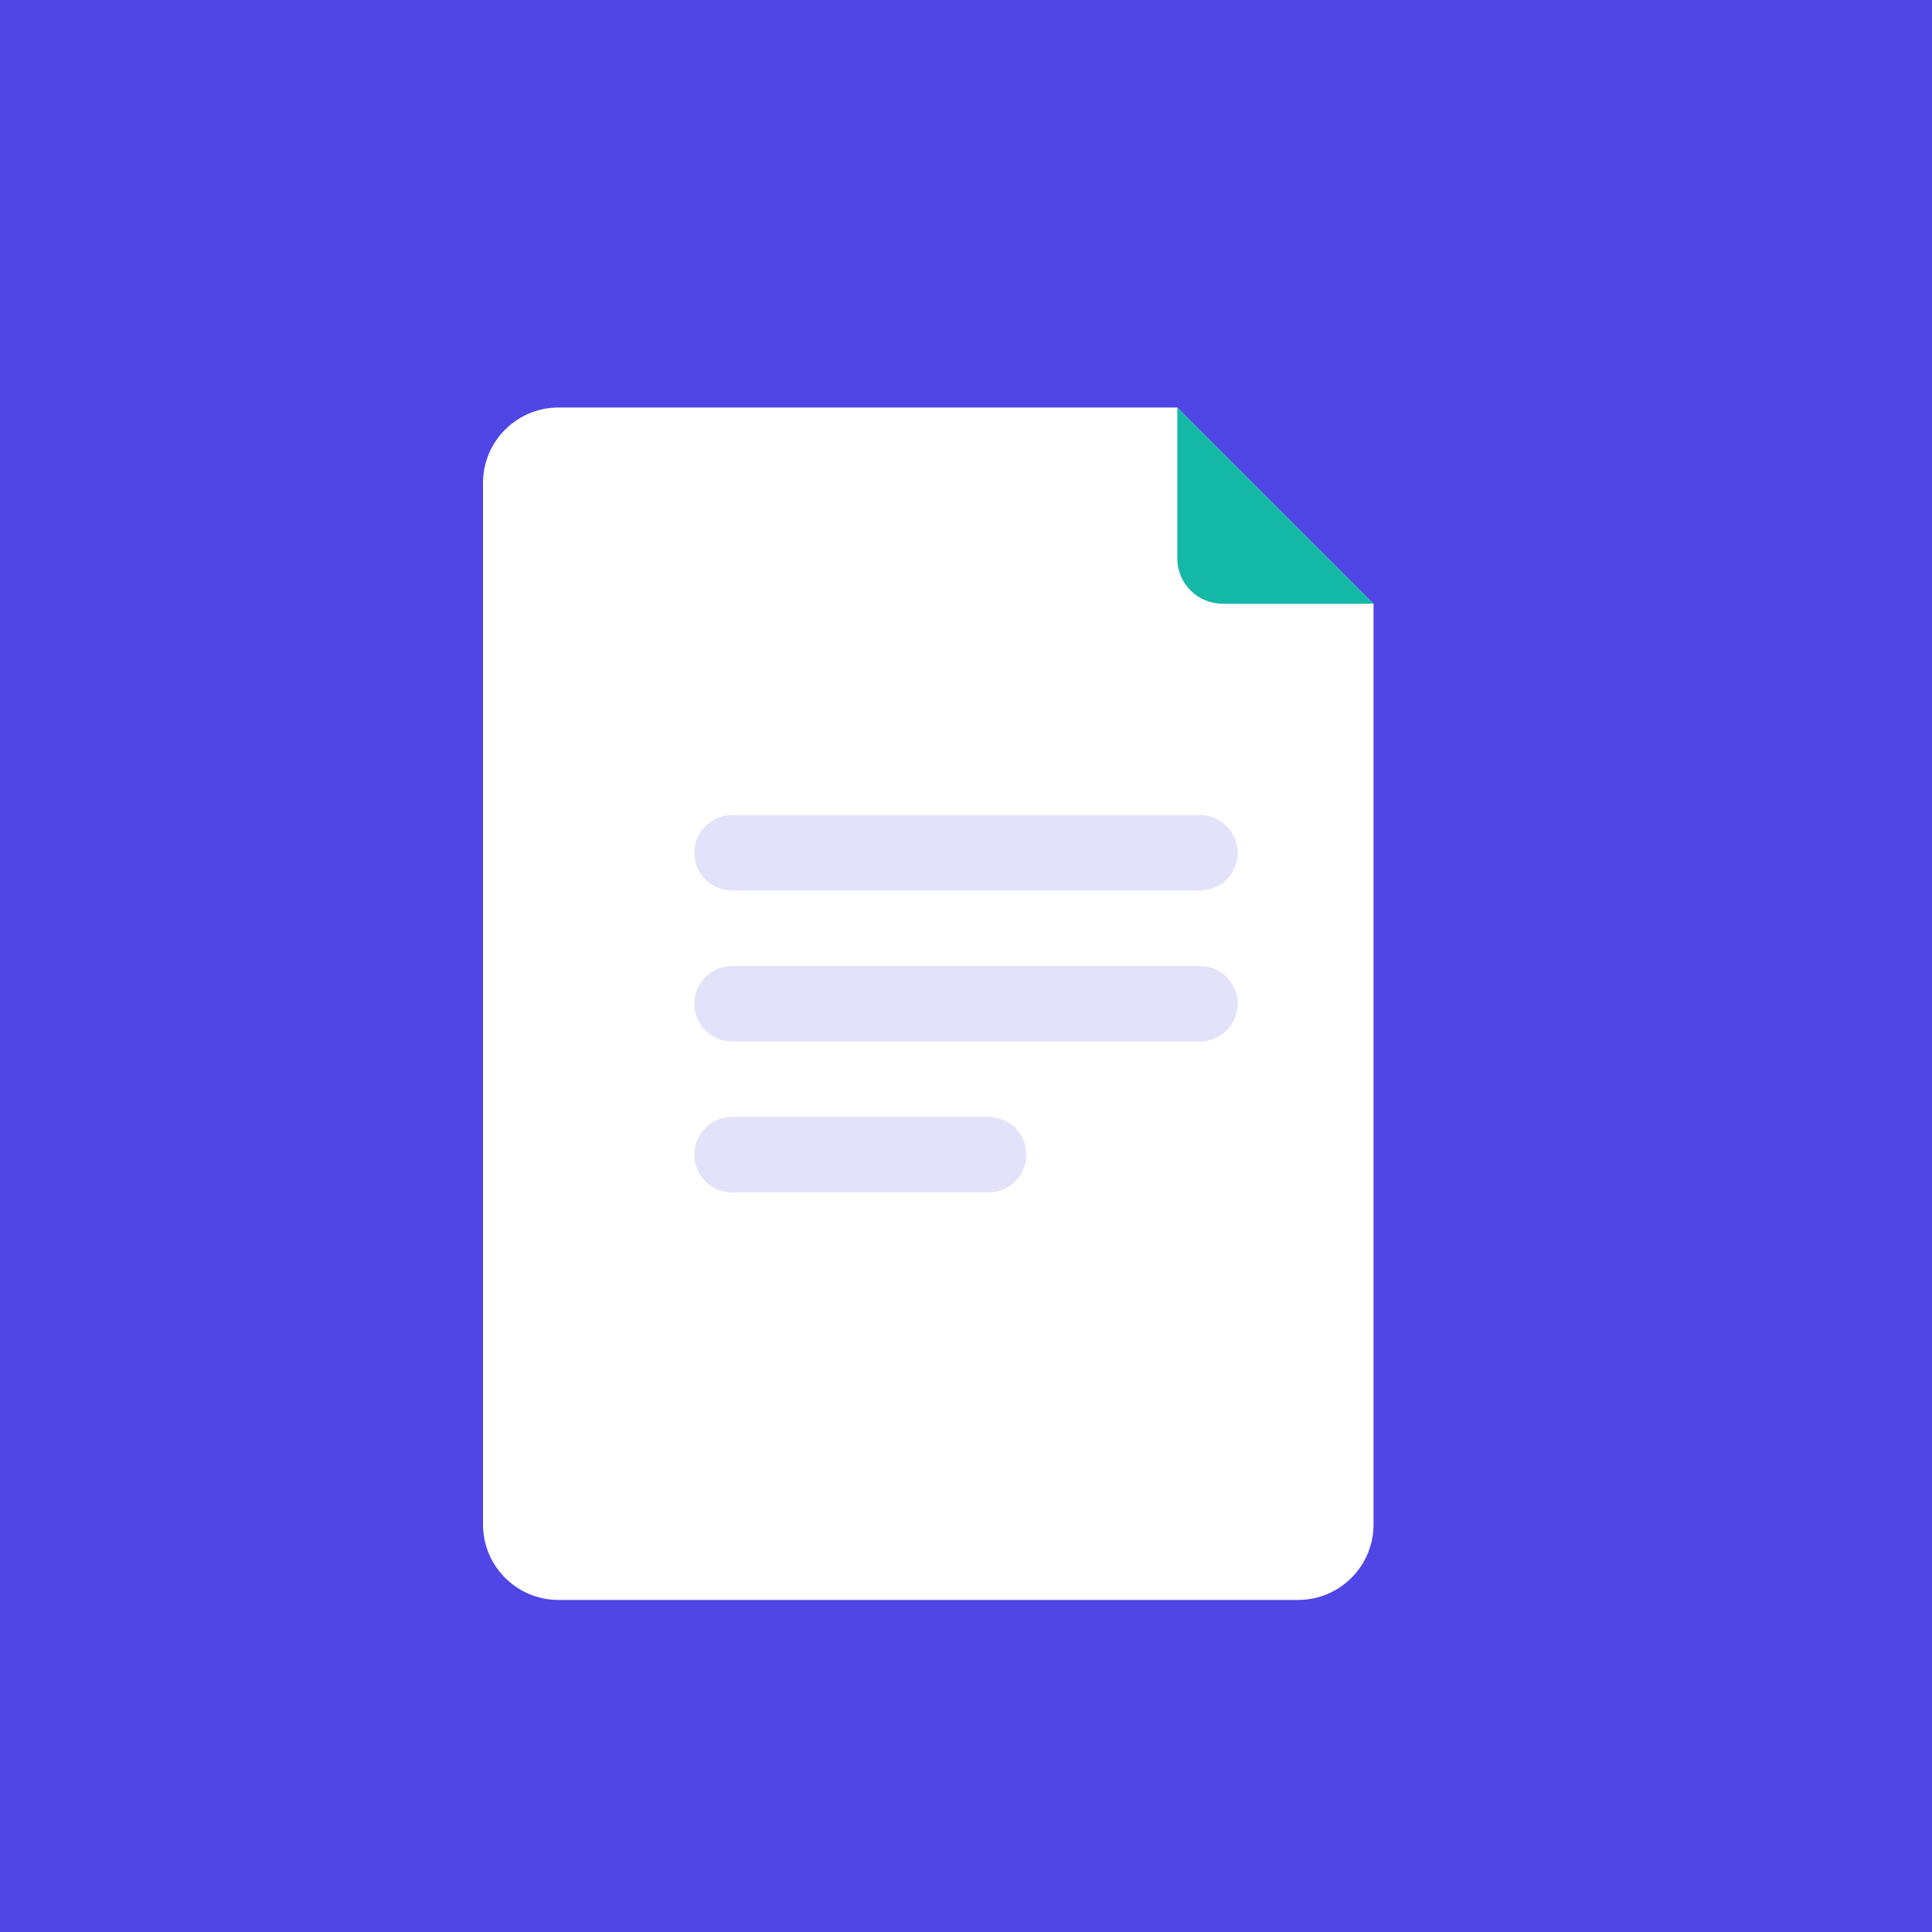
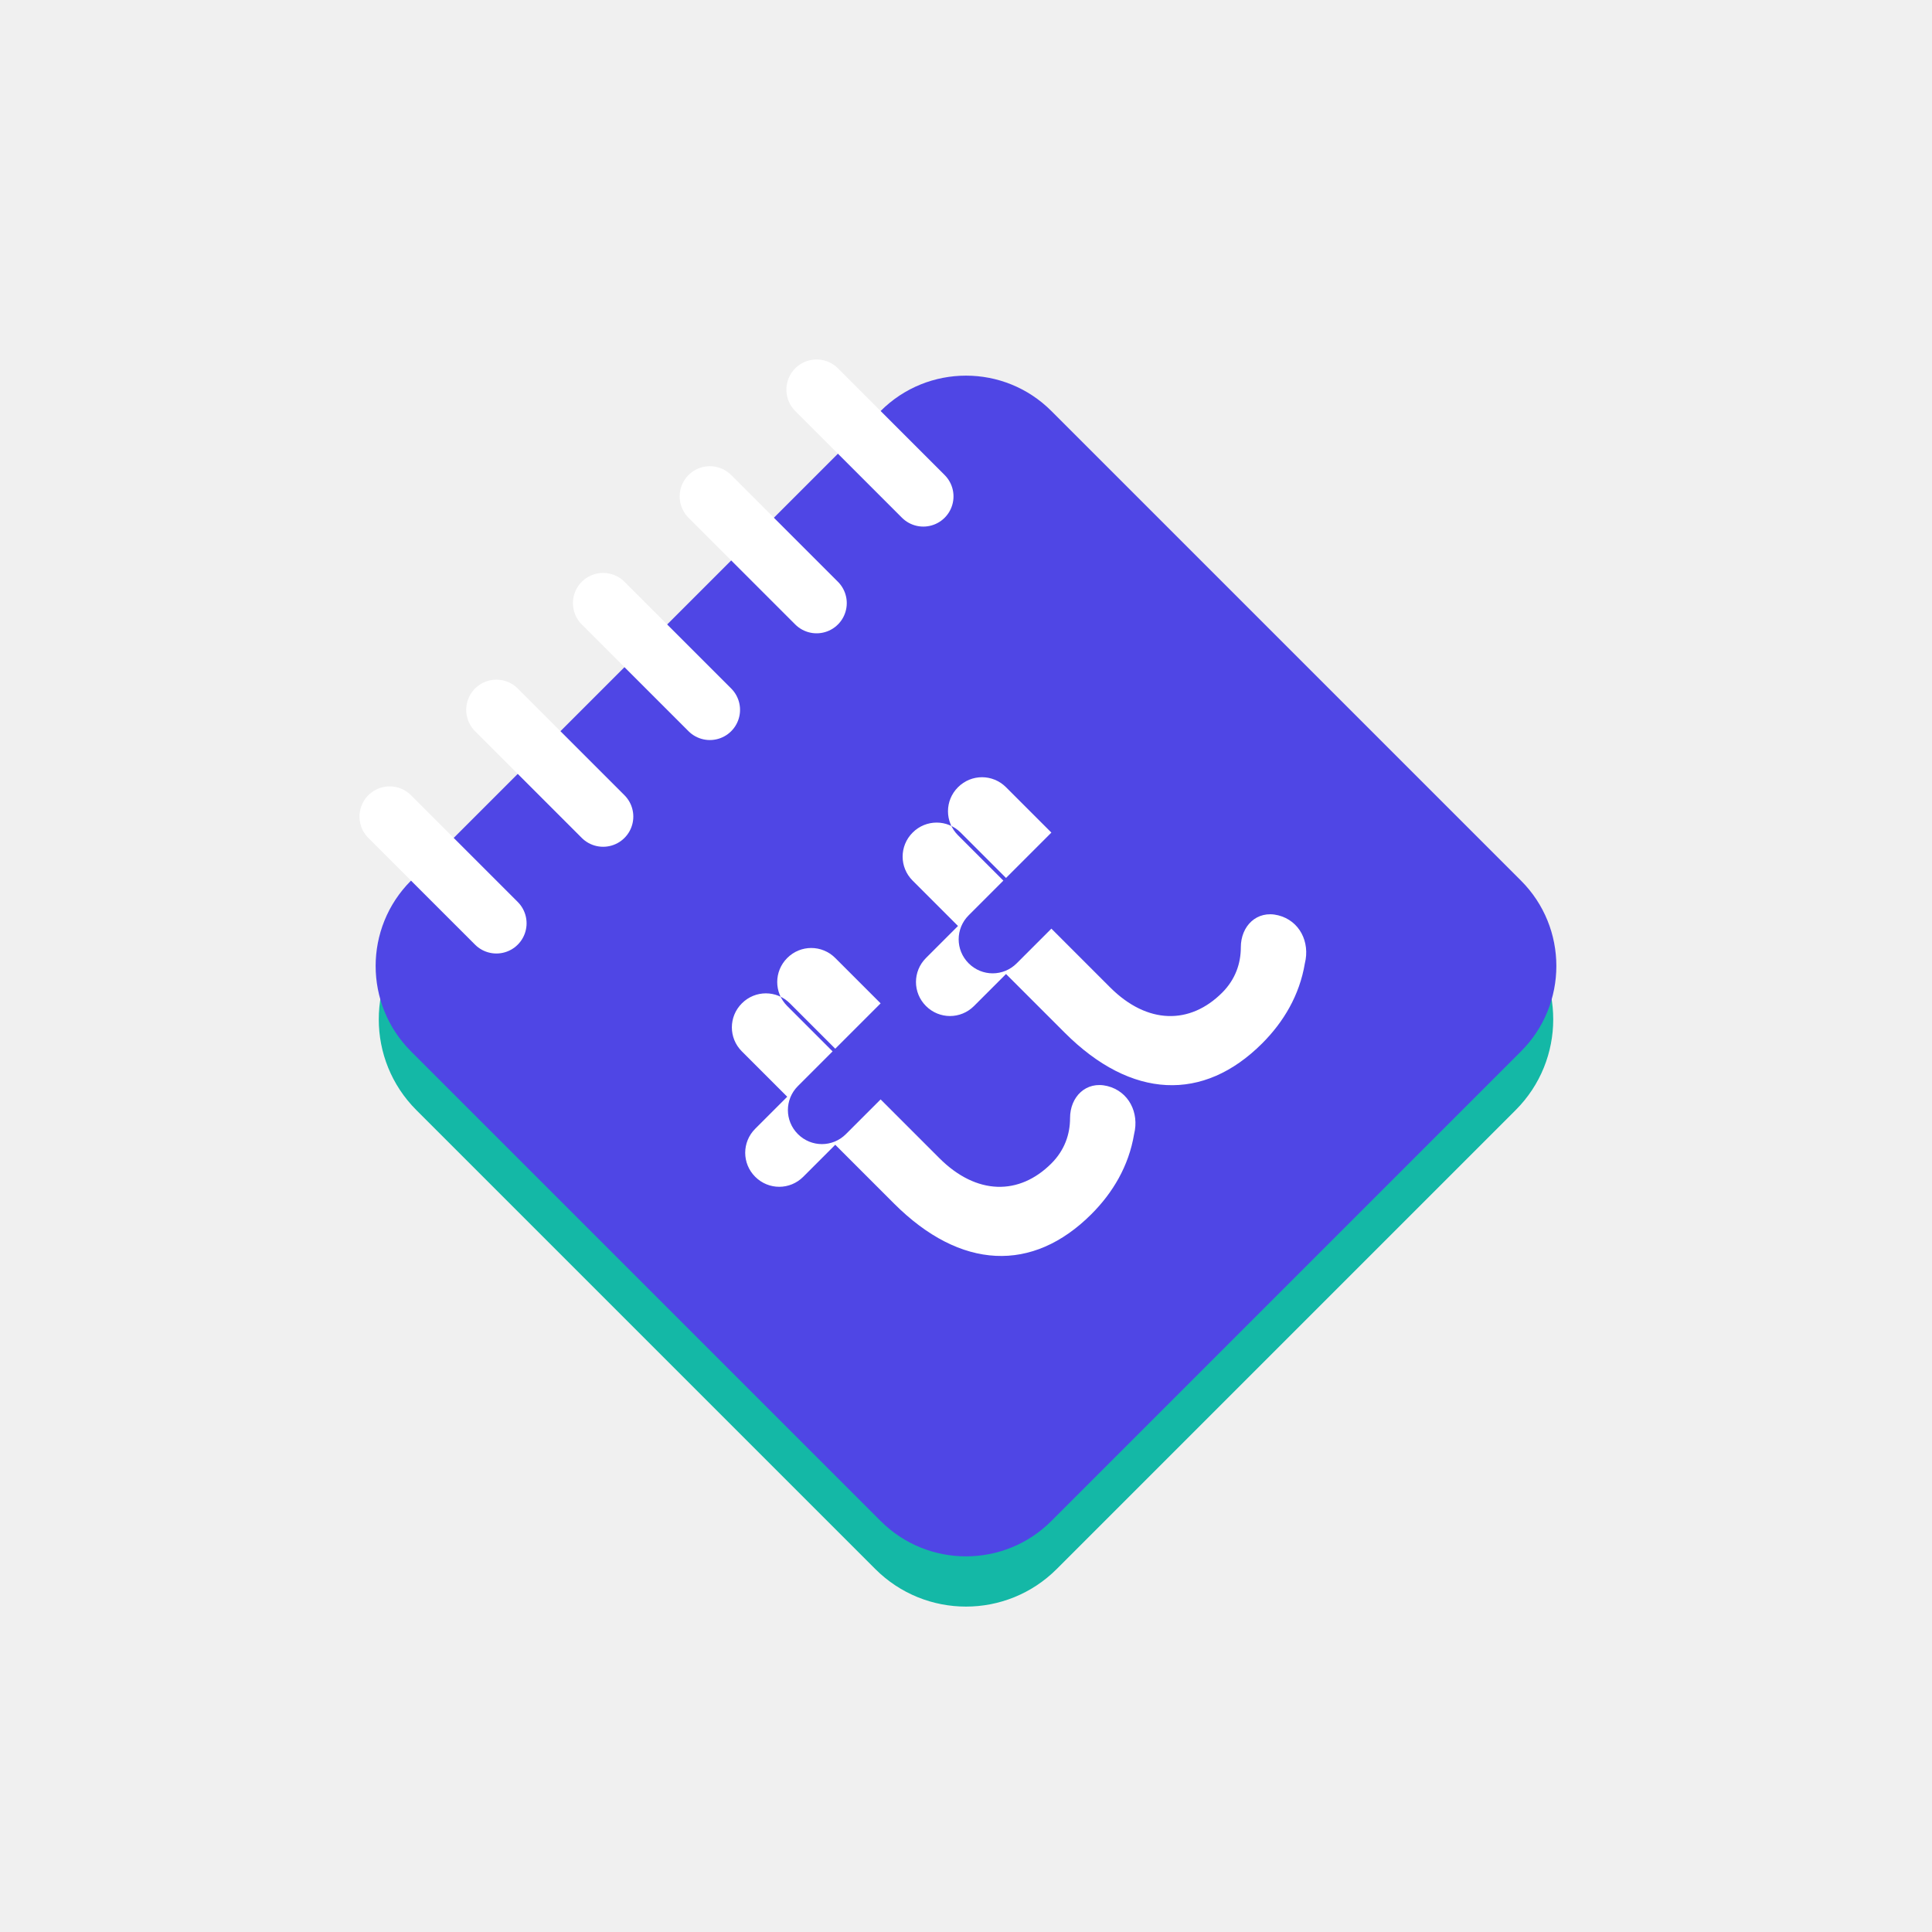
- <svg xmlns="http://www.w3.org/2000/svg" viewBox="0 0 512 512">
-   <rect width="512" height="512" fill="#4F46E5" />
-   <path d="M148 108 h164 l52 52 v244 a20 20 0 0 1 -20 20 h-196 a20 20 0 0 1 -20 -20 v-276 a20 20 0 0 1 20 -20 z" fill="#ffffff" />
-   <path d="M312 108 l52 52 h-40 a12 12 0 0 1 -12 -12 z" fill="#14B8A6" />
-   <rect x="184" y="216" width="144" height="20" rx="10" fill="#4F46E5" opacity="0.16" />
-   <rect x="184" y="256" width="144" height="20" rx="10" fill="#4F46E5" opacity="0.16" />
-   <rect x="184" y="296" width="88" height="20" rx="10" fill="#4F46E5" opacity="0.16" />
+ <svg xmlns="http://www.w3.org/2000/svg" viewBox="0 0 64 64" width="64" height="64">
+   <g transform="translate(32, 32)">
+     <g transform="rotate(45) scale(0.125)">
+       <rect x="-120" y="-120" width="240" height="240" rx="34" fill="#14B8A6" transform="translate(10, 10)" />
+       <rect x="-120" y="-120" width="240" height="240" rx="32" fill="#4F46E5" />
+       <g stroke="#FFFFFF" stroke-width="16" stroke-linecap="round">
+         <line x1="-136" y1="-80" x2="-96" y2="-80" />
+         <line x1="-136" y1="-40" x2="-96" y2="-40" />
+         <line x1="-136" y1="0" x2="-96" y2="0" />
+         <line x1="-136" y1="40" x2="-96" y2="40" />
+         <line x1="-136" y1="80" x2="-96" y2="80" />
+       </g>
+       <g transform="translate(16, 0)" fill="#FFFFFF">
+         <path d="           M -42 -41 C -47 -41 -51 -37 -51 -32 C -51 -27 -47 -23 -42 -23           L -25 -23 L -25 -10 C -25 -5 -21 -1 -16 -1 C -11 -1 -7 -5 -7 -10           L -7 -23 L 15 -23 C 29 -23 37 -31 37 -43 C 37 -48 35 -52 32 -55           C 28 -59 28 -65 33 -68 C 38 -71 44 -69 47 -64 C 52 -57 54 -49 54 -41           C 54 -19 40 -6 15 -6 L -7 -6 L -7 6 C -7 11 -11 15 -16 15           C -21 15 -25 11 -25 6 L -25 -6 L -42 -6 C -47 -6 -51 -10 -51 -15           C -51 -20 -47 -24 -42 -24 L -25 -24 L -25 -41 Z         " />
+         <path d="           M -42 23 C -47 23 -51 27 -51 32 C -51 37 -47 41 -42 41           L -25 41 L -25 54 C -25 59 -21 63 -16 63 C -11 63 -7 59 -7 54           L -7 41 L 15 41 C 29 41 37 33 37 21 C 37 16 35 12 32 9           C 28 5 28 -1 33 -4 C 38 -7 44 -5 47 0 C 52 7 54 15 54 23           C 54 45 40 58 15 58 L -7 58 L -7 70 C -7 75 -11 79 -16 79           C -21 79 -25 75 -25 70 L -25 58 L -42 58 C -47 58 -51 54 -51 49           C -51 44 -47 40 -42 40 L -25 40 L -25 23 Z         " />
+       </g>
+     </g>
+   </g>
</svg>
